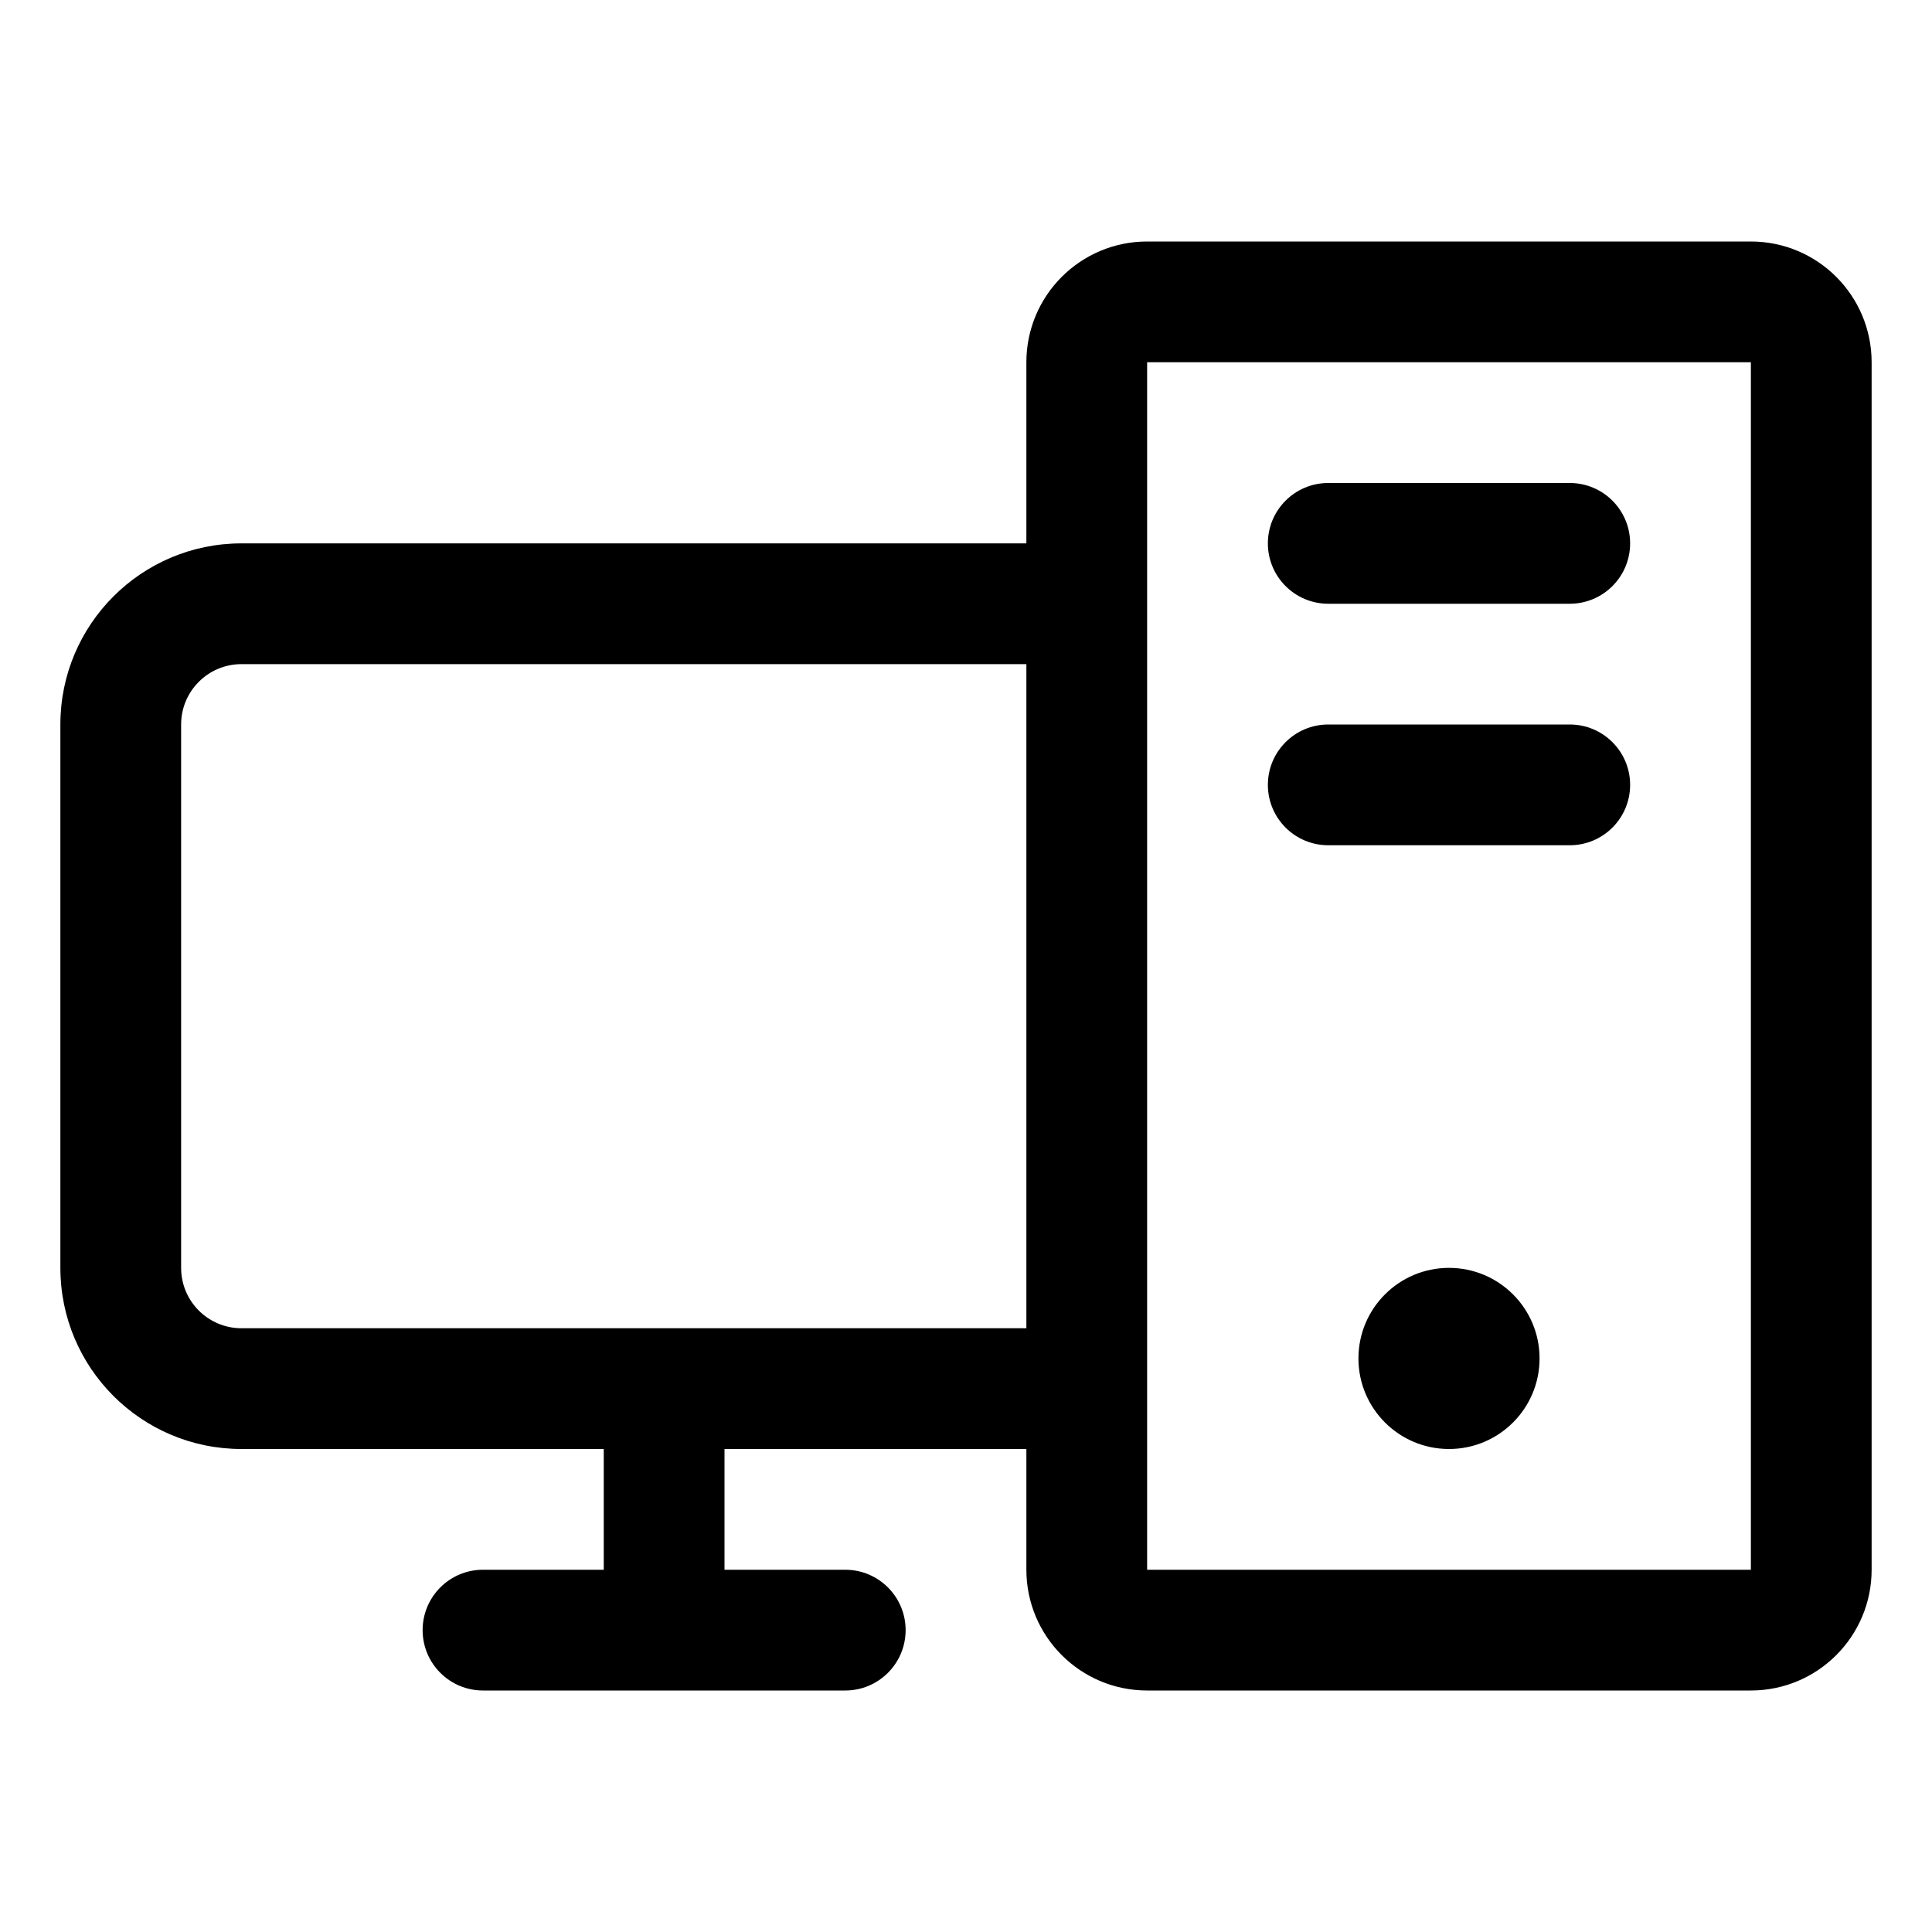
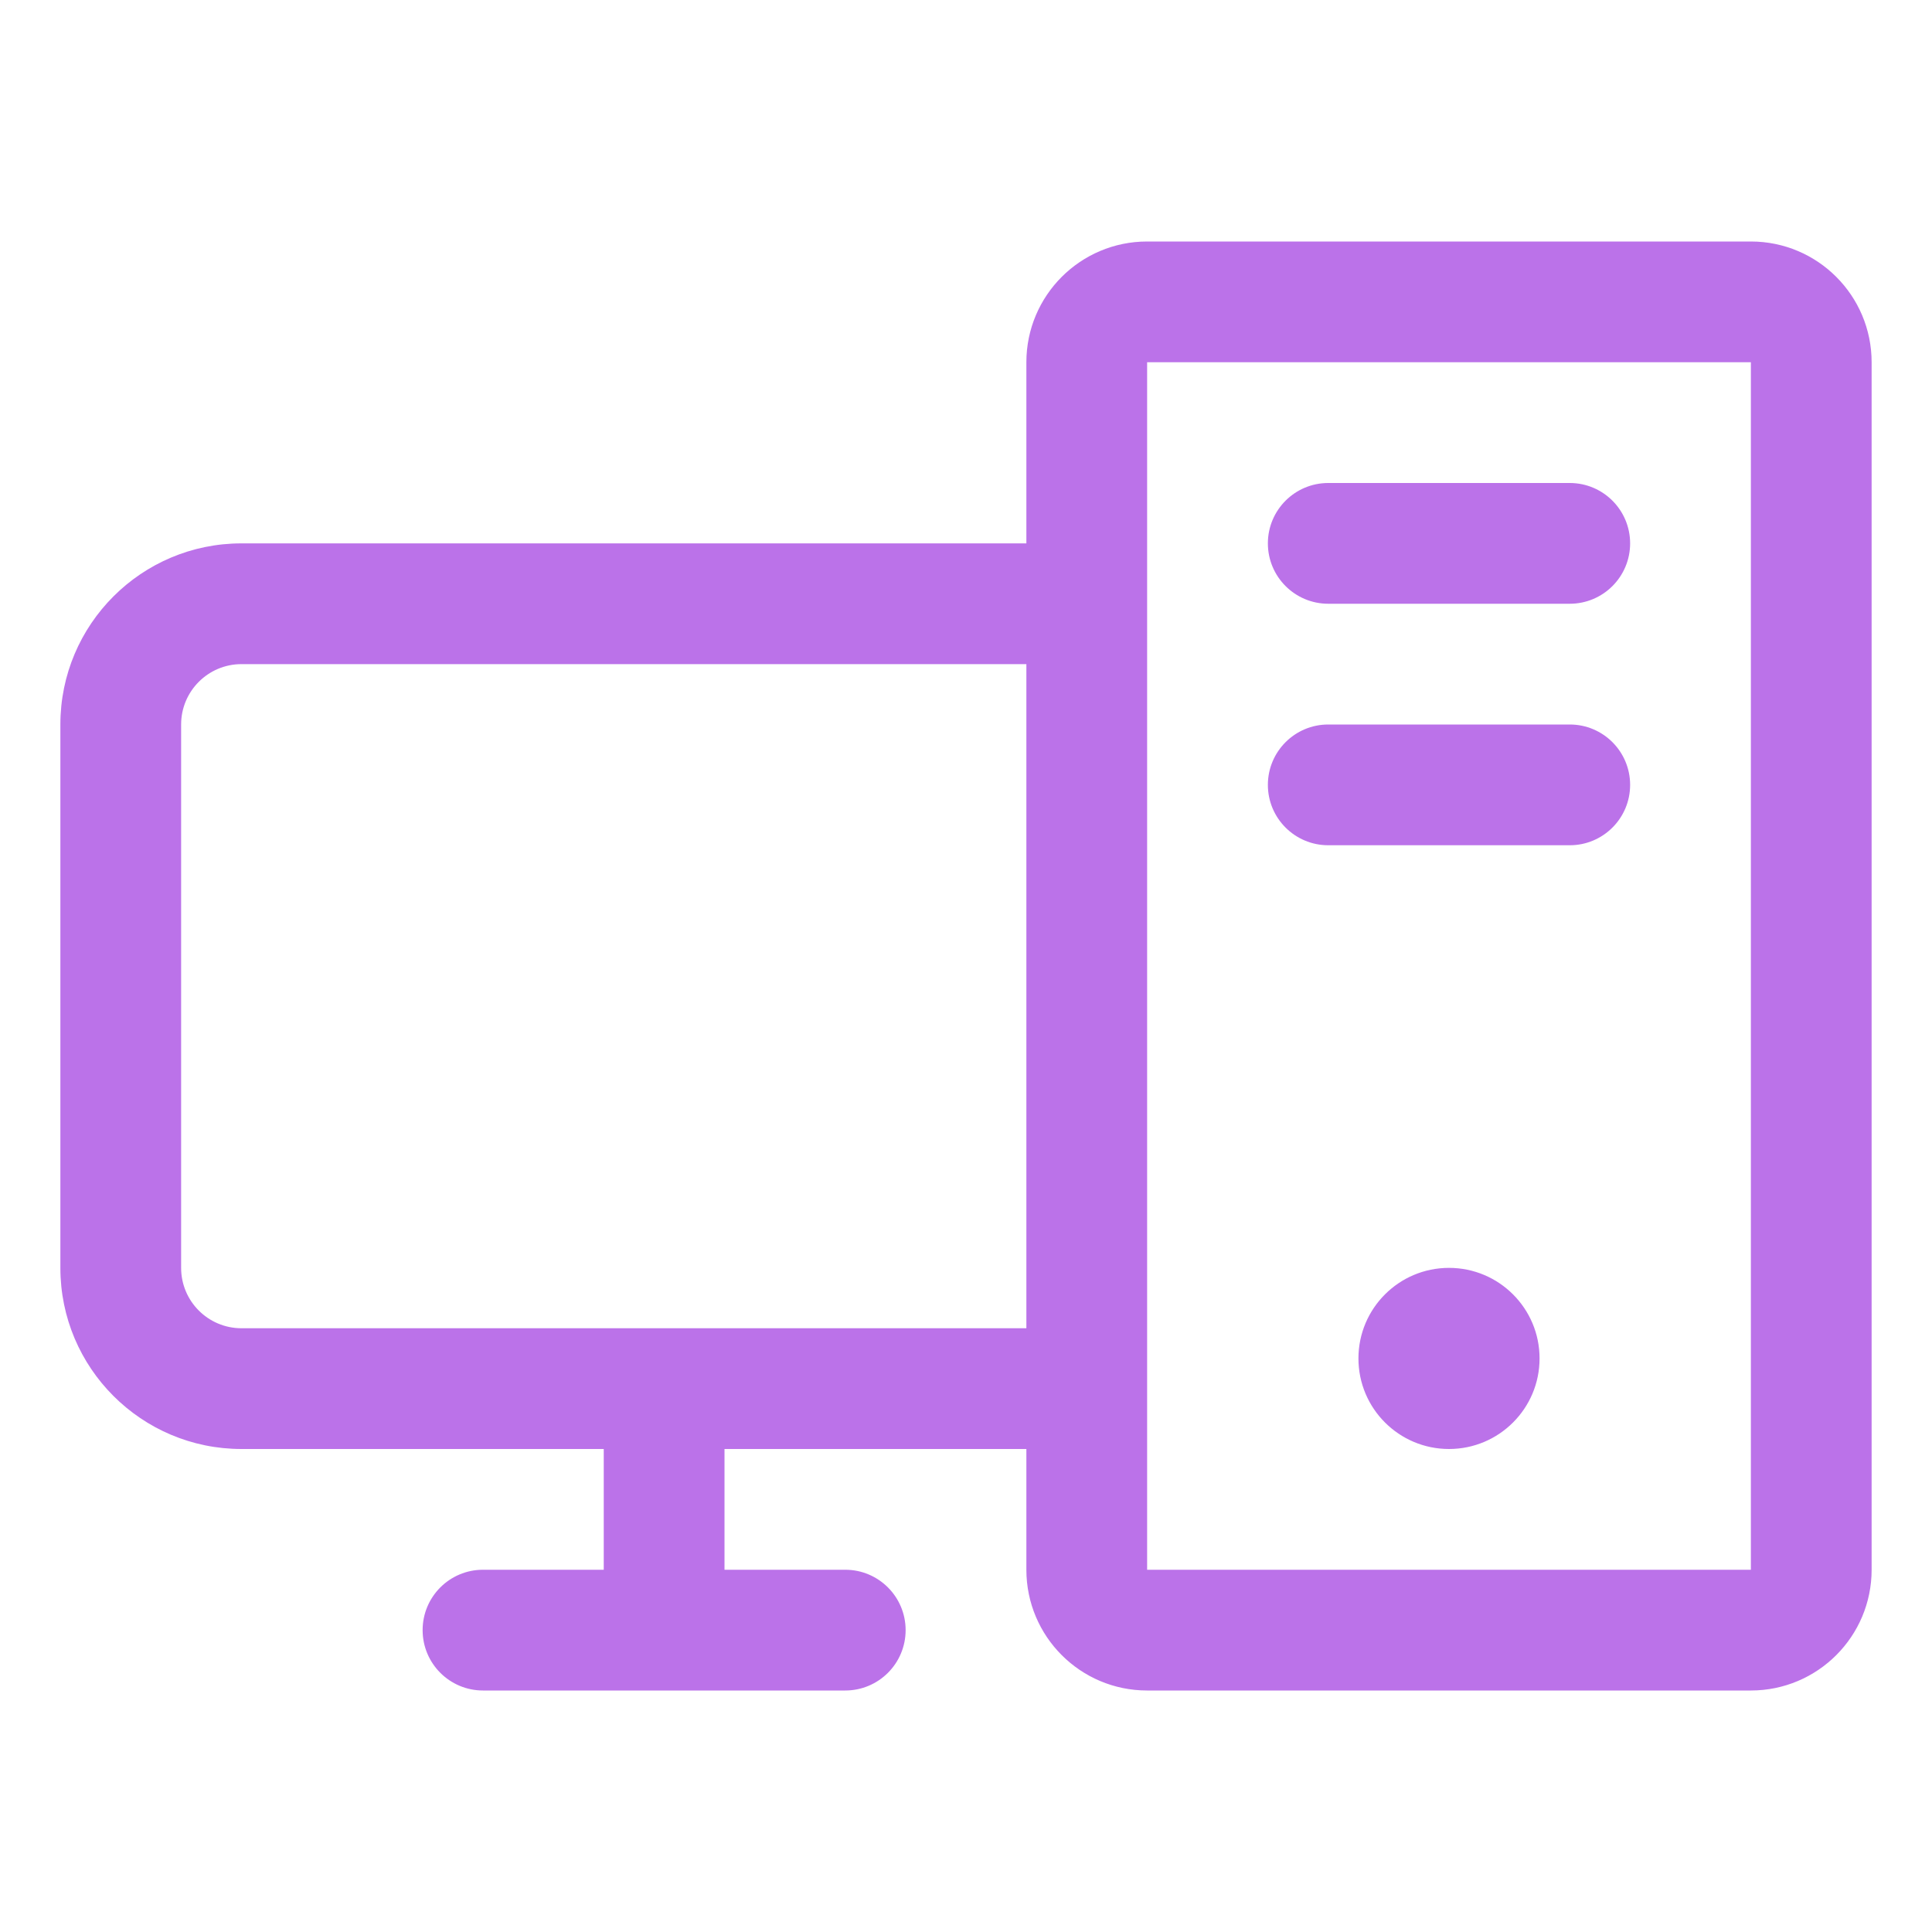
- <svg xmlns="http://www.w3.org/2000/svg" width="32" height="32" fill="#000000" viewBox="0 0 256 256">
+ <svg xmlns="http://www.w3.org/2000/svg" width="32" height="32" fill="#BB72E9" viewBox="0 0 256 256">
  <path d="M216,72a8,8,0,0,1-8,8H176a8,8,0,0,1,0-16h32A8,8,0,0,1,216,72Zm-8,24H176a8,8,0,0,0,0,16h32a8,8,0,0,0,0-16Zm40-48V208a16,16,0,0,1-16,16H152a16,16,0,0,1-16-16V192H96v16h16a8,8,0,0,1,0,16H64a8,8,0,0,1,0-16H80V192H32A24,24,0,0,1,8,168V96A24,24,0,0,1,32,72H136V48a16,16,0,0,1,16-16h80A16,16,0,0,1,248,48ZM136,176V88H32a8,8,0,0,0-8,8v72a8,8,0,0,0,8,8Zm96,32V48H152V208h80Zm-40-40a12,12,0,1,0,12,12A12,12,0,0,0,192,168Z" />
</svg>
